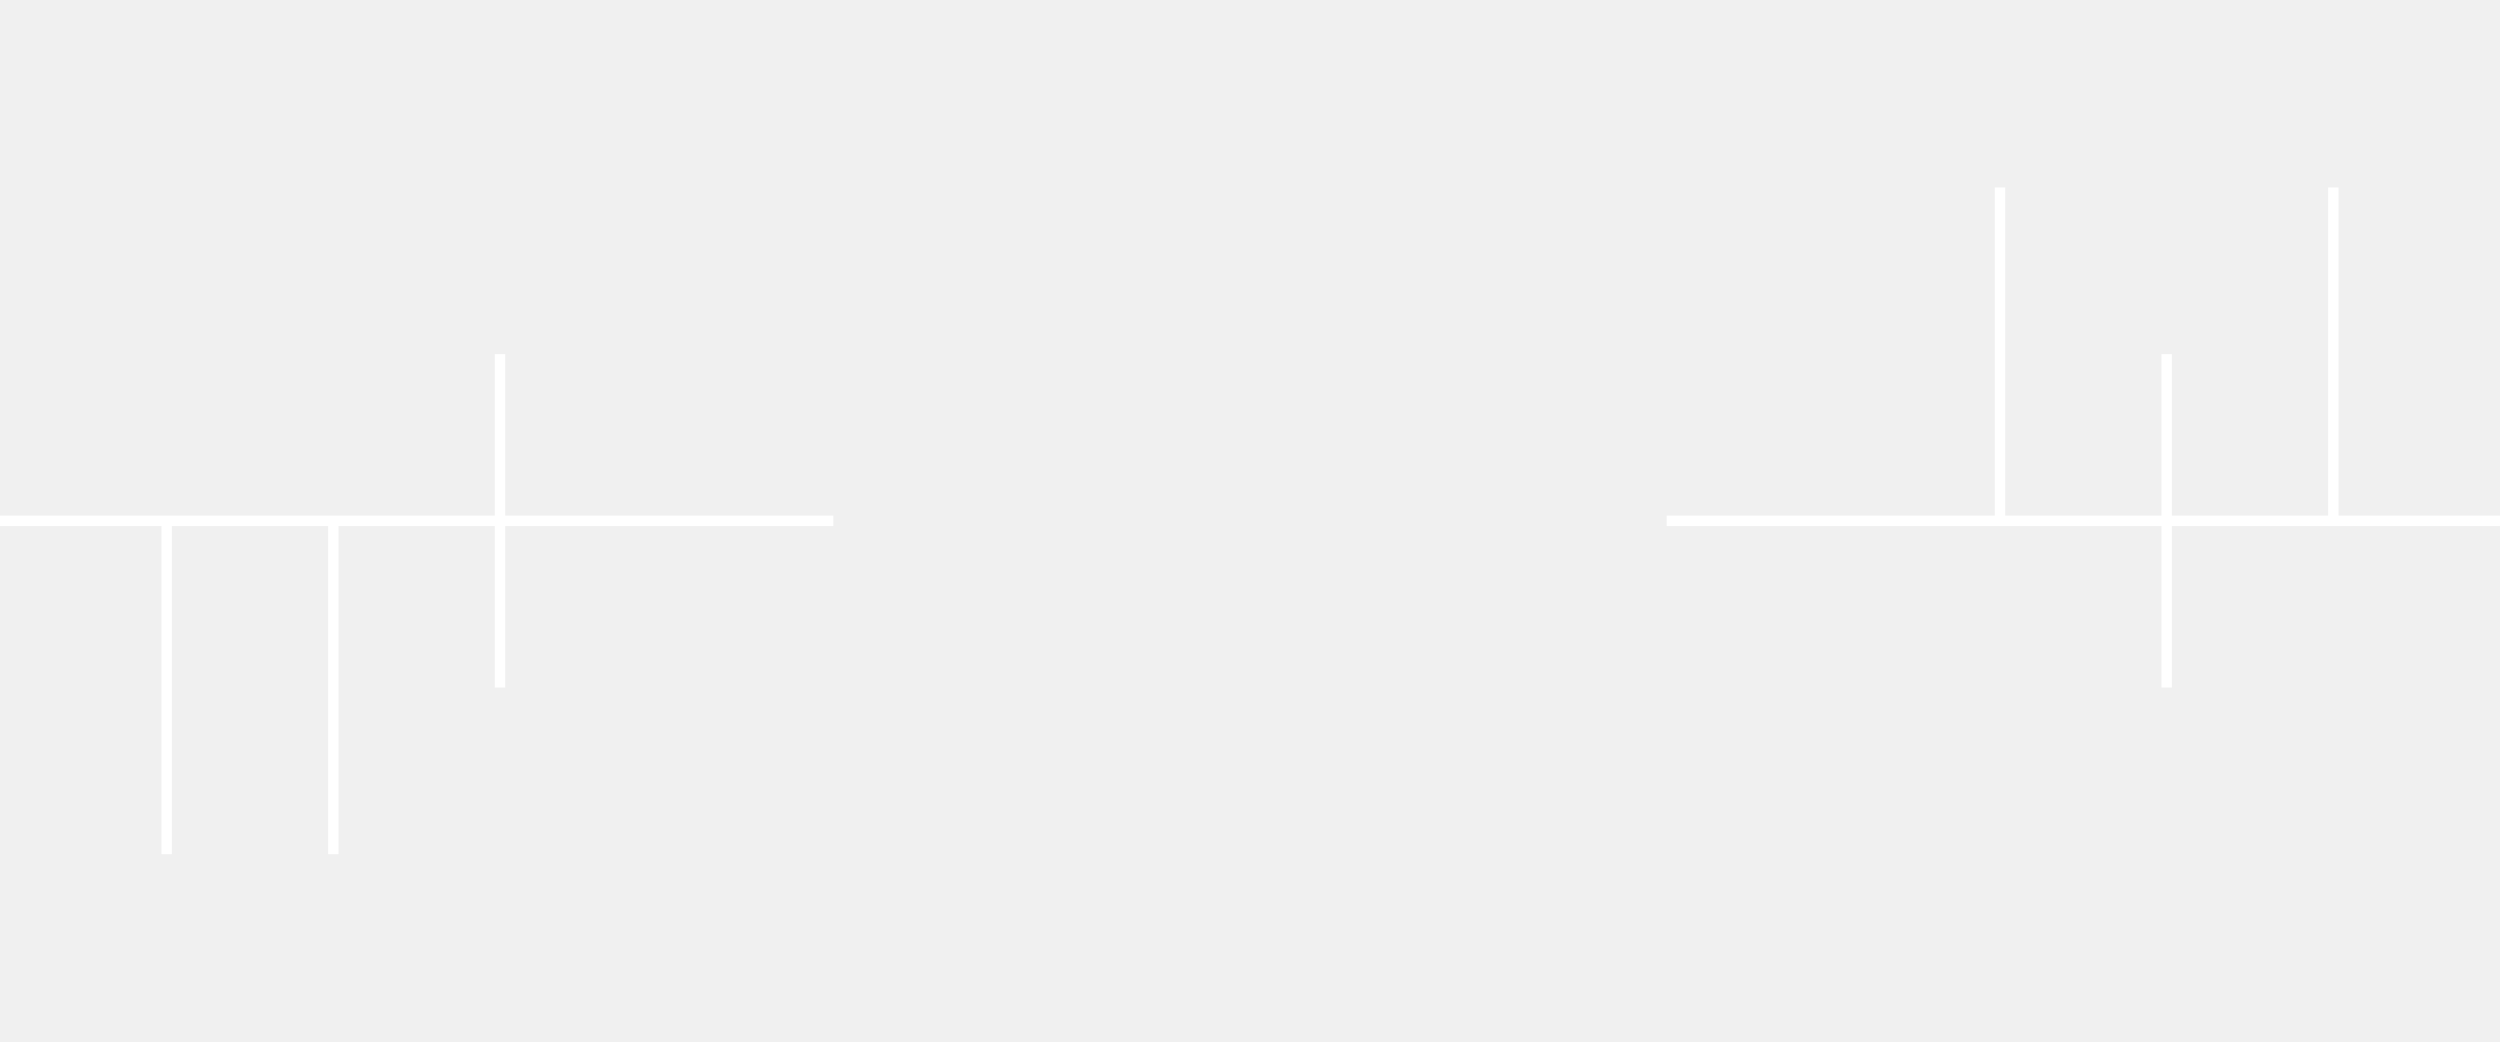
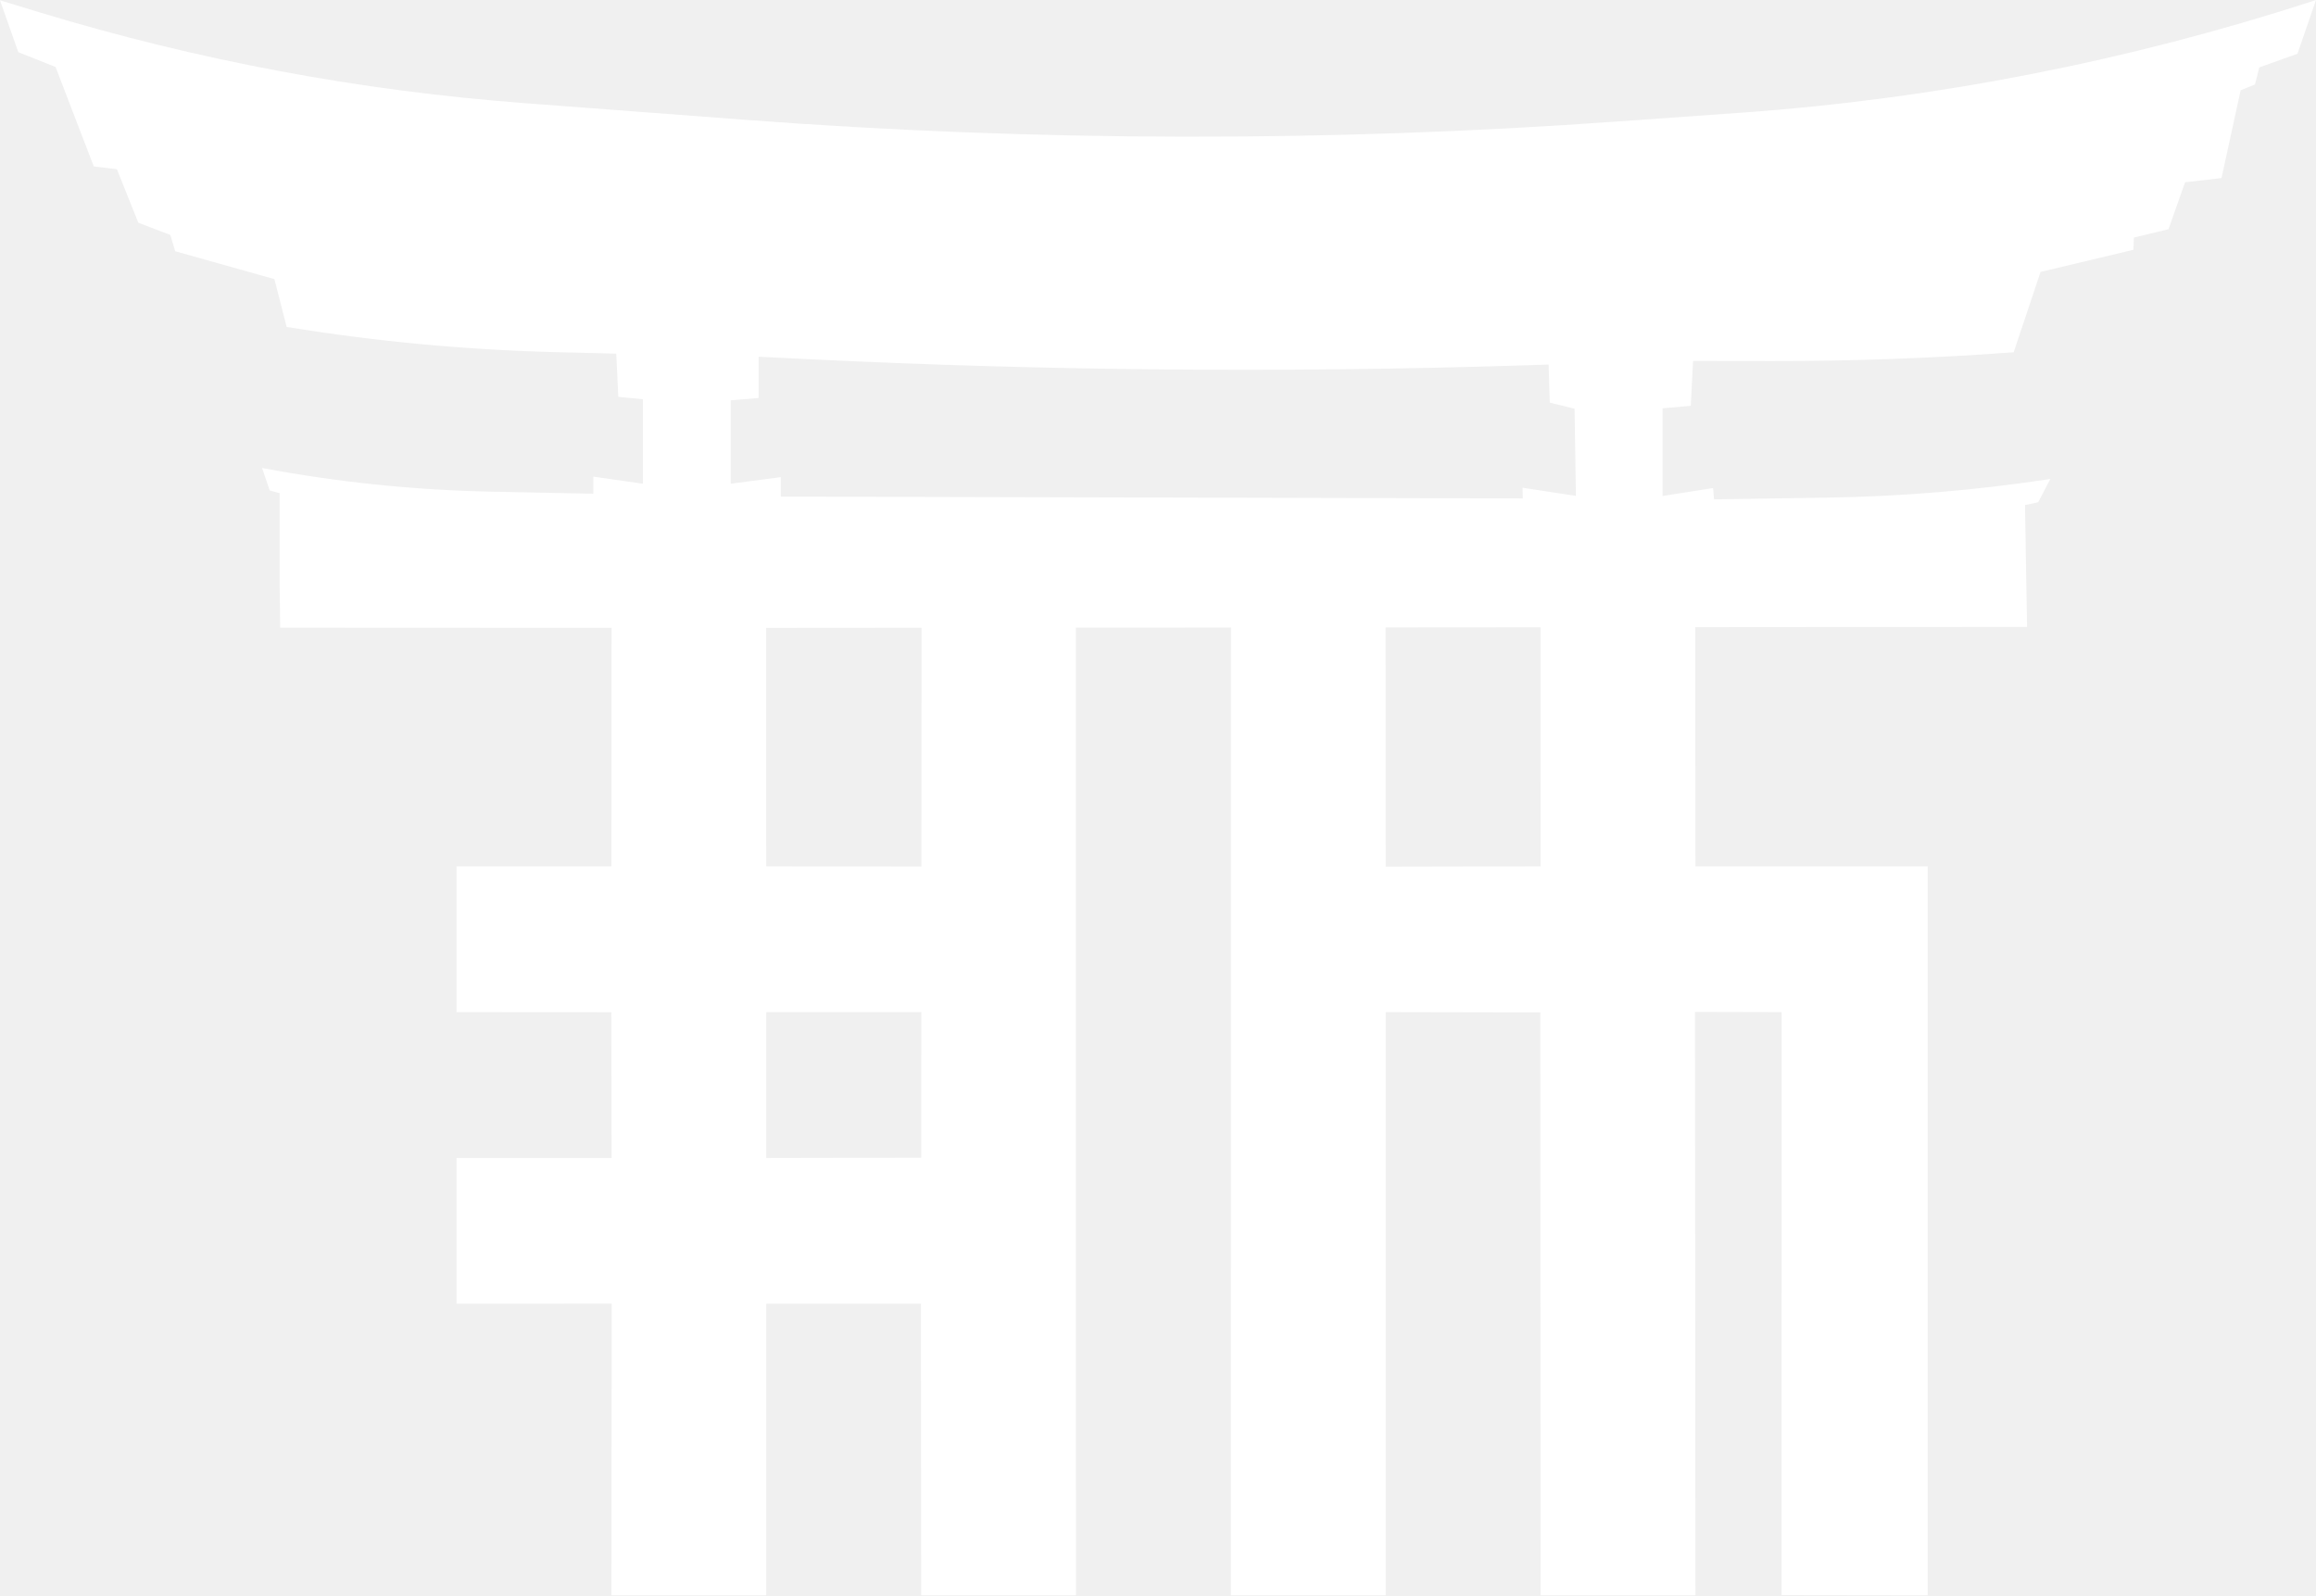
- <svg xmlns="http://www.w3.org/2000/svg" viewBox="0 0 240 100" version="1.1" stroke="#fff" fill="none">
-   <path d="M120,10a40,40,0,1,0,0,0M80,50h-80m16,0v32m16,-32v32m16,-48v32M160,50h80m-16,0v-32m-16,48v-32m-16,16v-32" />
+ <svg xmlns="http://www.w3.org/2000/svg" viewBox="0 0 225 155" version="1.1" fill="#fff">
+   <path d="M1.78 5.07L5.4 6.51L9.11 16.17L11.36 16.44L13.44 21.64L16.55 22.83L17.02 24.41L26.66 27.12L27.85 31.77C27.94 31.78 28 31.79 28.02 31.79C36.55 33.18 45.16 33.98 53.79 34.21C54.6 34.23 56.63 34.28 59.87 34.36L60.07 38.56L62.46 38.79L62.46 47L57.64 46.31L57.64 47.97C52.35 47.86 49.05 47.8 47.72 47.77C40.3 47.62 32.9 46.86 25.61 45.5C25.59 45.5 25.54 45.49 25.46 45.47L26.2 47.65L27.17 47.92L27.17 57.06L27.22 60.99L70.91 61.01L70.99 47L70.99 38.89L73.7 38.67L73.7 34.66C76.29 34.79 77.92 34.87 78.57 34.9C101.69 36.03 124.86 36.23 148.01 35.5C148.33 35.49 149.15 35.46 150.45 35.42L150.56 39.12L152.97 39.71L153.1 48.18L147.92 47.39L147.94 48.43L75.85 48.25L75.85 46.36L70.99 47L70.91 61.01L196.93 60.91L196.73 49.07L198.01 48.8L199.19 46.54C199.12 46.55 199.07 46.56 199.05 46.56C191.92 47.64 184.73 48.24 177.52 48.35C176.06 48.37 172.39 48.43 166.52 48.52L166.43 47.42L161.52 48.19L161.52 39.67L164.26 39.43L164.48 35.07C168.59 35.08 171.16 35.08 172.19 35.08C179.91 35.09 187.63 34.81 195.33 34.25C195.37 34.25 195.47 34.24 195.63 34.23L198.24 26.42L207.26 24.27L207.31 23.08L210.67 22.27L212.28 17.71L215.82 17.3L217.68 8.77L219.07 8.21L219.49 6.55L223.2 5.22L225 0C224.82 0.06 224.71 0.09 224.67 0.11C206.67 5.96 188.04 9.6 169.17 10.95C158.29 11.73 165.31 11.23 157.24 11.8C128.98 13.83 100.6 13.77 72.35 11.64C63.27 10.95 63.7 10.98 50.93 10.02C34.99 8.82 19.23 5.87 3.94 1.23C3.41 1.07 2.1 0.67 0 0.03L1.78 5.07Z" />
+   <path d="M74.43 55.61L74.44 84.18L90.59 84.2L90.82 98.34L74.44 98.34L74.44 112.51L89.5 112.48L89.53 55.5L134.61 55.4L134.62 84.21L149.67 84.18L149.66 55.58L164.69 55.36L164.71 84.18L187.28 84.18L187.28 155L173.08 154.98L173.09 98.34L164.67 98.32L164.71 155L149.67 155L149.64 98.37L134.62 98.34L134.62 155L119.58 155L119.59 56.04L104.52 56.02L104.53 155L89.49 155L89.47 126.67L74.44 126.67L74.44 155L59.4 155L59.43 126.66L44.35 126.67L44.35 112.51L59.42 112.51L59.39 98.35L44.35 98.34L44.35 84.18L59.4 84.18L59.42 55.56L74.43 55.61Z" />
</svg>
